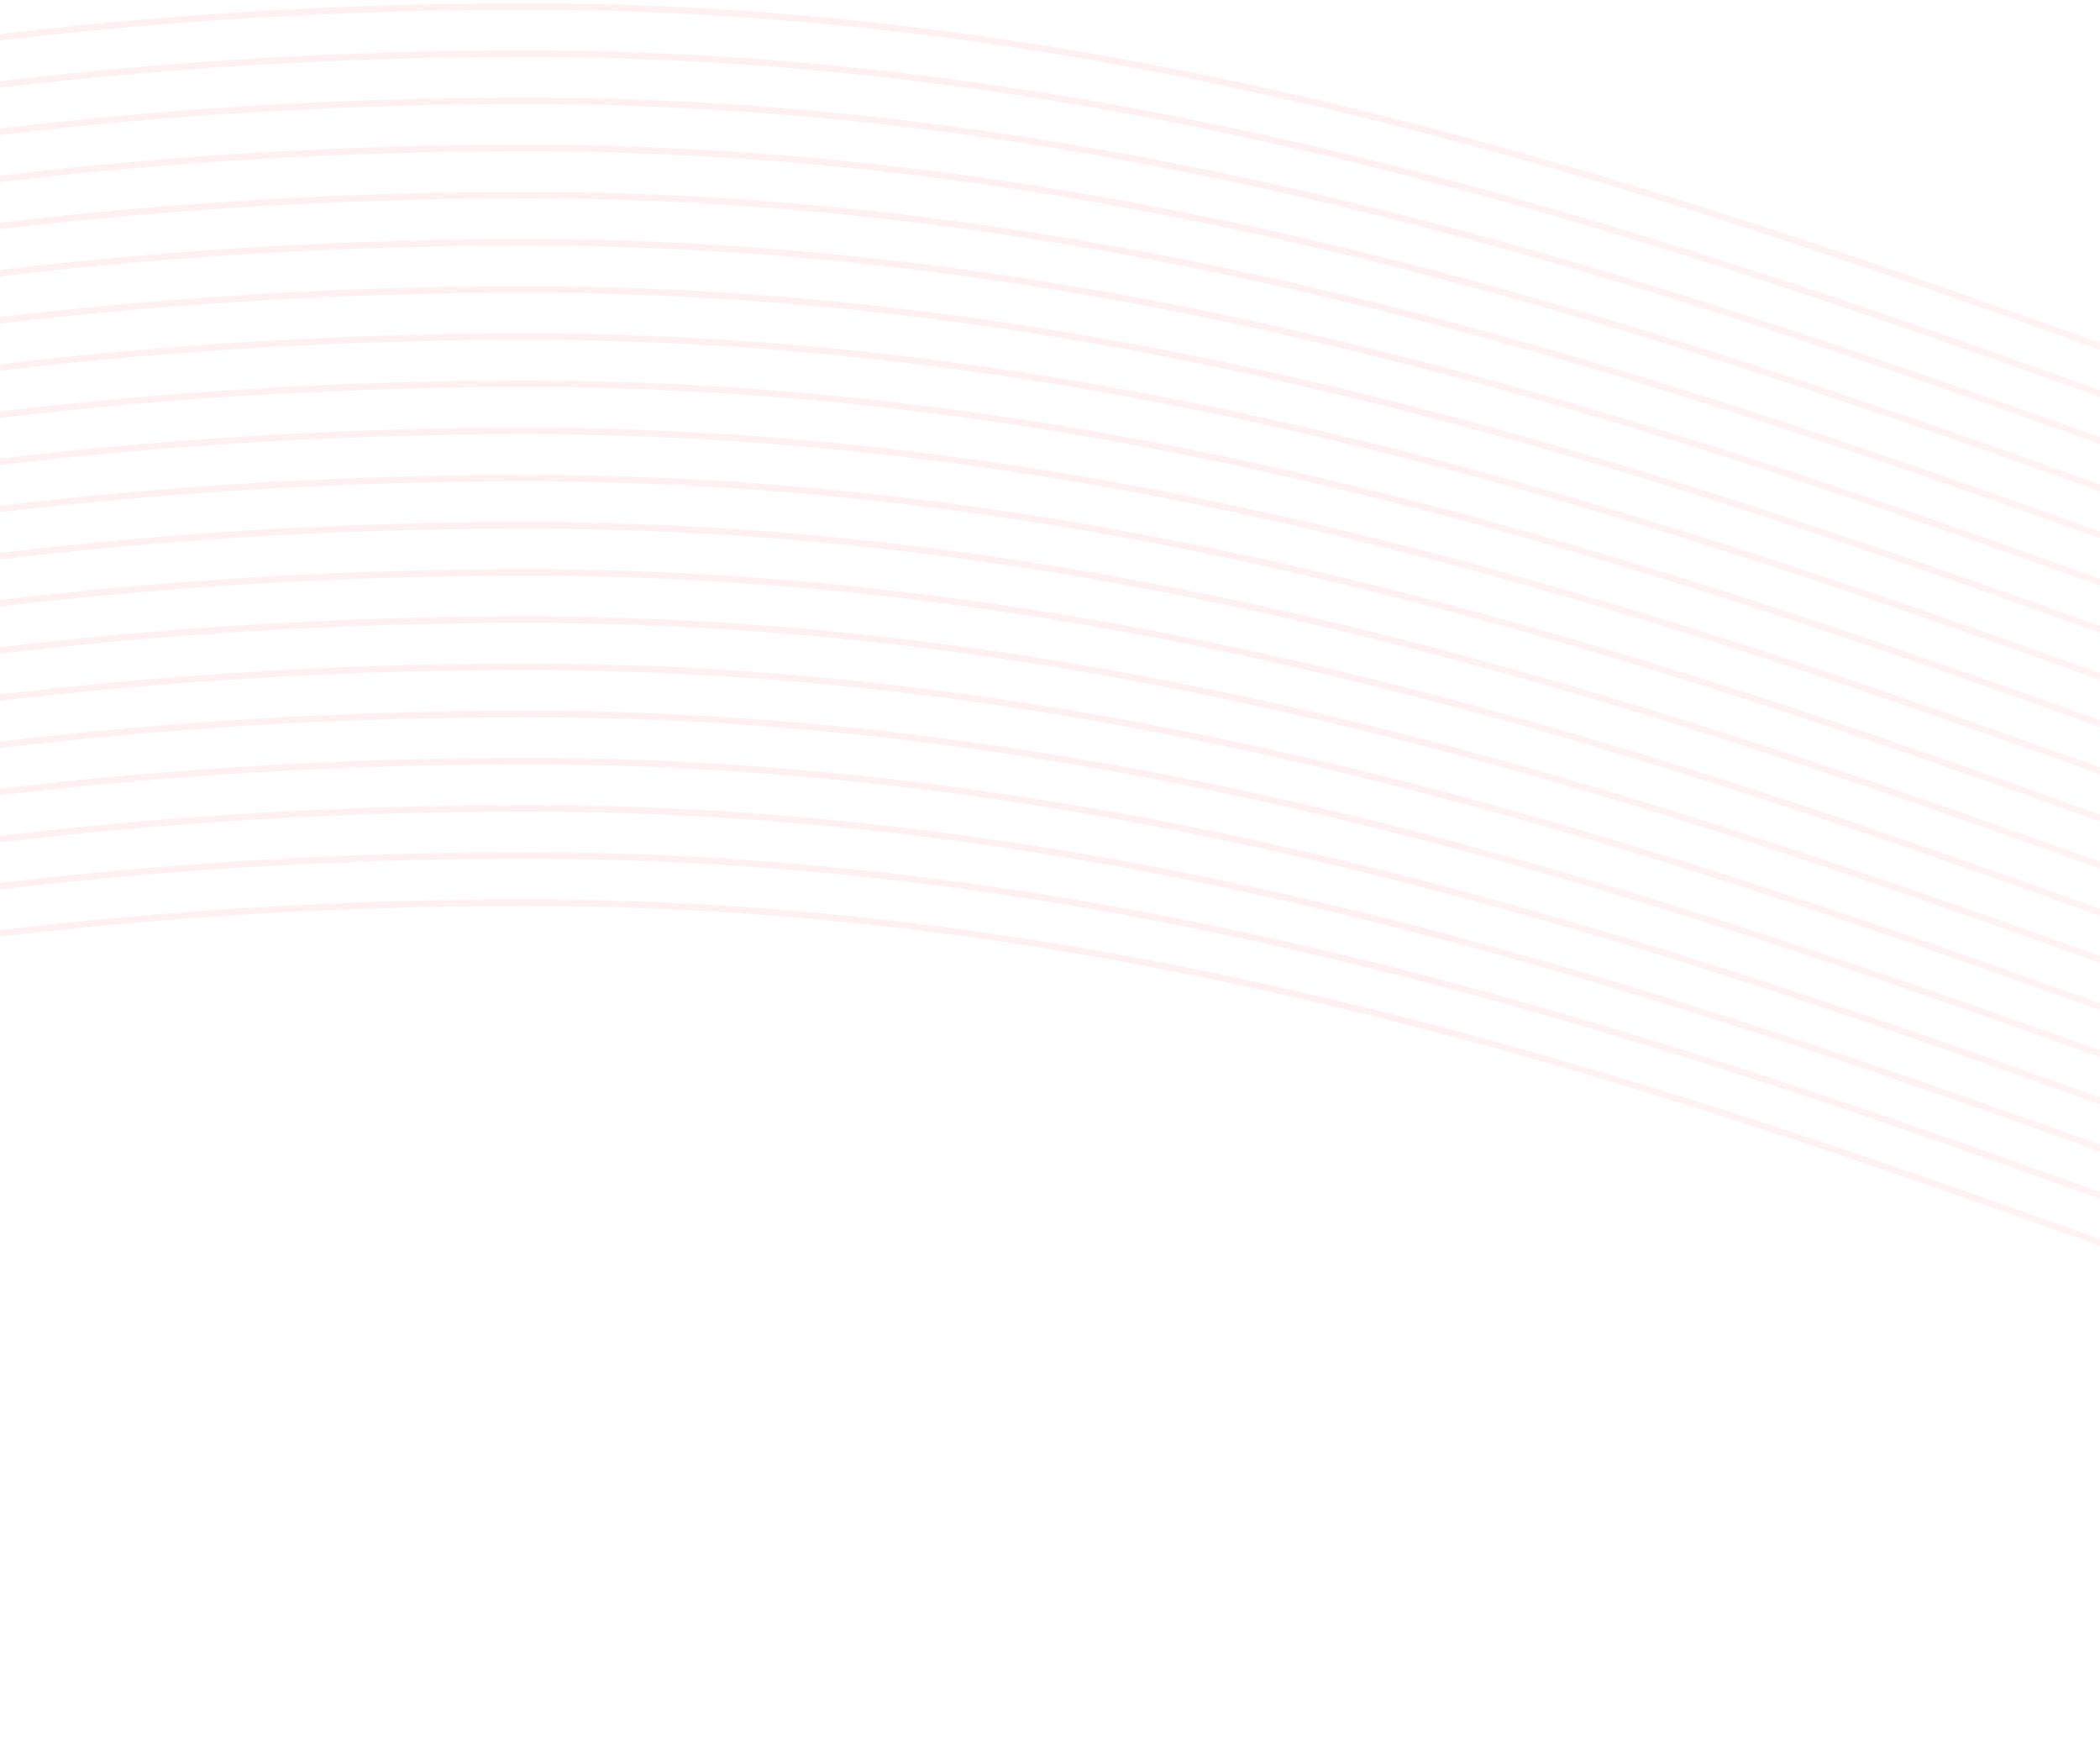
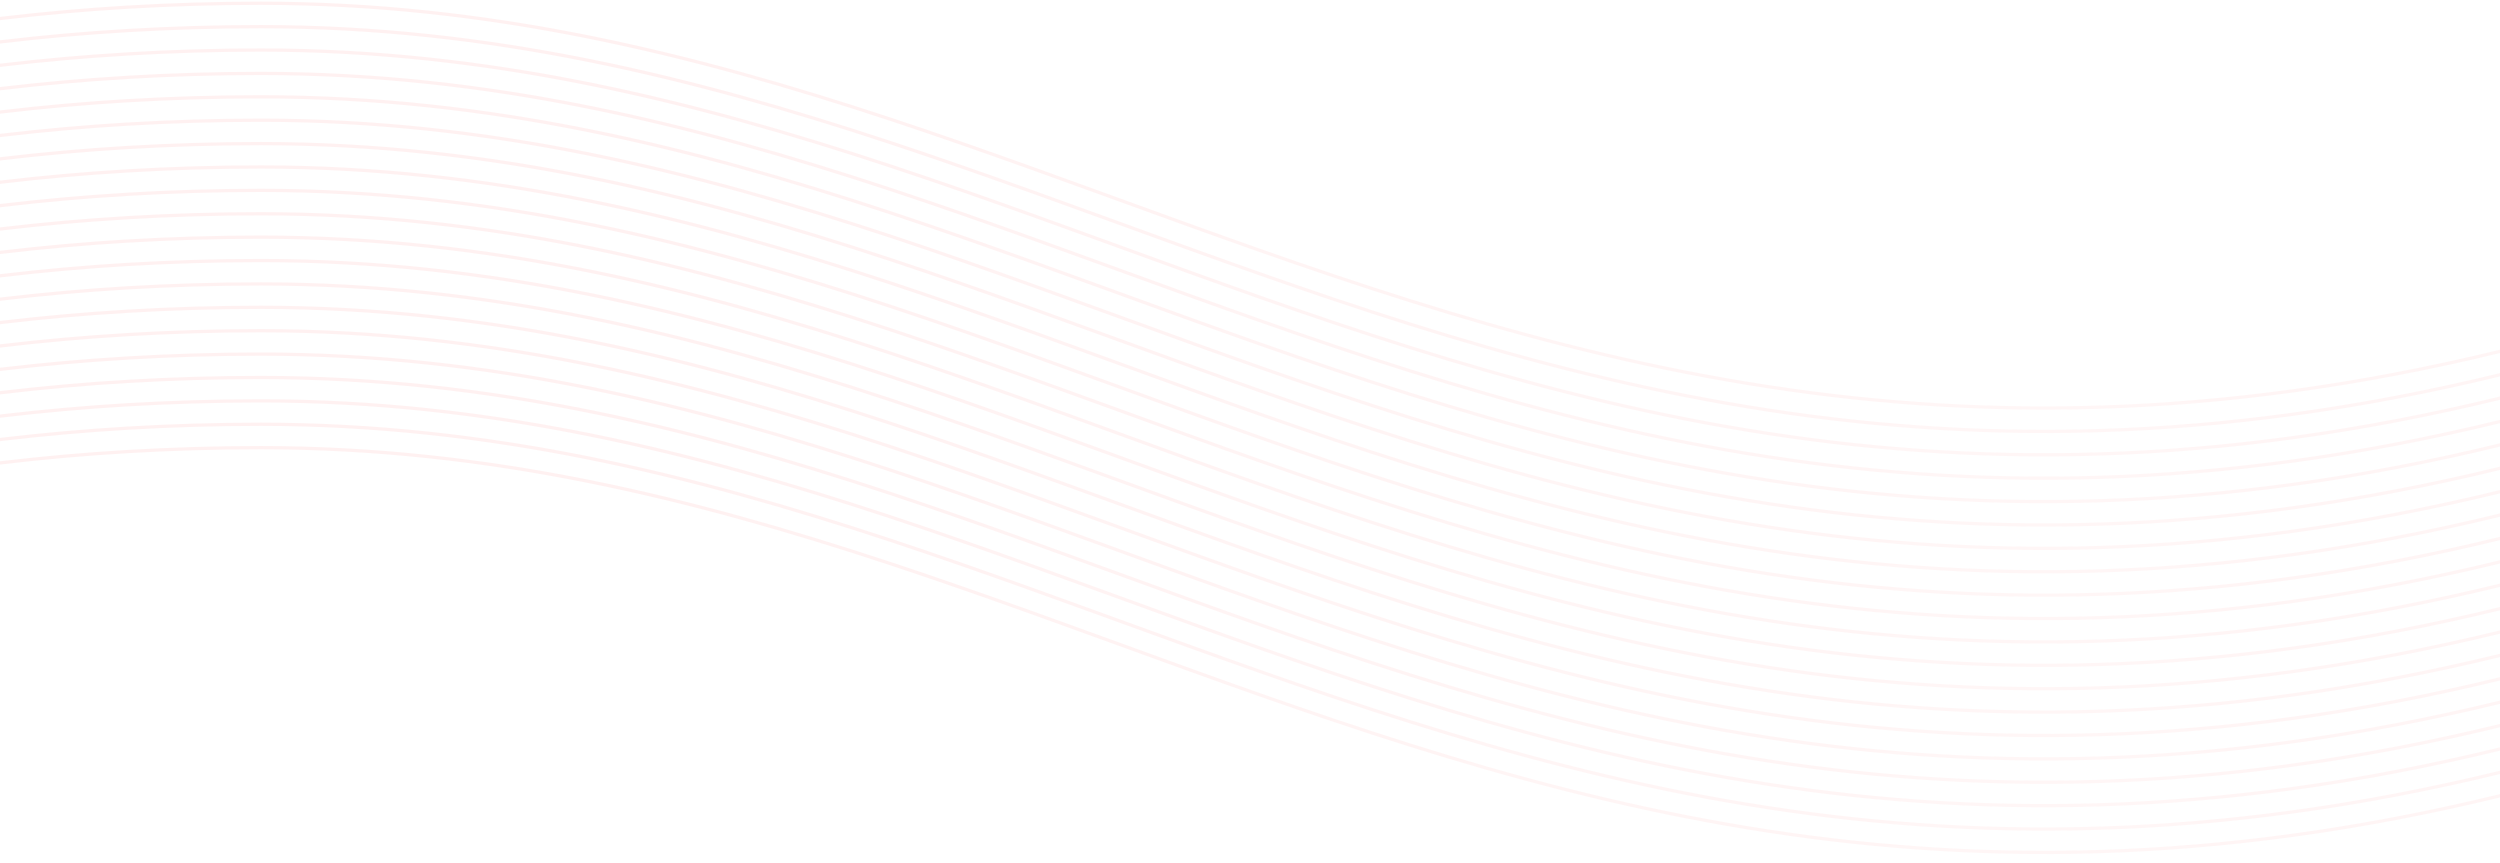
- <svg xmlns="http://www.w3.org/2000/svg" width="320" height="265" viewBox="0 0 320 265" fill="none">
+ <svg xmlns="http://www.w3.org/2000/svg" width="768" height="265" viewBox="0 0 768 265" fill="none">
  <path d="M-300 264.28c30.822-20.199 155.716-126.762 380.133-126.762 280.521 0 437.31 248.3 860.325 43.182" stroke="url(#a)" stroke-opacity=".15" />
  <path d="M-300 257.094c30.822-20.198 155.716-126.762 380.133-126.762 280.521 0 437.31 248.301 860.325 43.183" stroke="url(#b)" stroke-opacity=".15" />
  <path d="M-300 249.909c30.822-20.199 155.716-126.763 380.133-126.763 280.521 0 437.31 248.301 860.325 43.183" stroke="url(#c)" stroke-opacity=".15" />
  <path d="M-300 242.725c30.822-20.198 155.716-126.762 380.133-126.762 280.521 0 437.31 248.3 860.325 43.183" stroke="url(#d)" stroke-opacity=".15" />
  <path d="M-300 235.539c30.822-20.198 155.716-126.762 380.133-126.762 280.521 0 437.31 248.301 860.325 43.183" stroke="url(#e)" stroke-opacity=".15" />
  <path d="M-300 228.354c30.822-20.198 155.716-126.762 380.133-126.762 280.521 0 437.31 248.3 860.325 43.183" stroke="url(#f)" stroke-opacity=".15" />
  <path d="M-300 221.168C-269.178 200.97-144.284 94.406 80.133 94.406c280.521 0 437.31 248.301 860.325 43.183" stroke="url(#g)" stroke-opacity=".15" />
  <path d="M-300 213.983c30.822-20.199 155.716-126.762 380.133-126.762 280.521 0 437.31 248.3 860.325 43.182" stroke="url(#h)" stroke-opacity=".15" />
  <path d="M-300 206.799c30.822-20.198 155.716-126.762 380.133-126.762 280.521 0 437.31 248.301 860.325 43.183" stroke="url(#i)" stroke-opacity=".15" />
  <path d="M-300 199.614c30.822-20.199 155.716-126.762 380.133-126.762 280.521 0 437.31 248.3 860.325 43.182" stroke="url(#j)" stroke-opacity=".15" />
  <path d="M-300 192.428C-269.178 172.23-144.284 65.666 80.133 65.666c280.521 0 437.31 248.301 860.325 43.183" stroke="url(#k)" stroke-opacity=".15" />
  <path d="M-300 185.243c30.822-20.199 155.716-126.762 380.133-126.762 280.521 0 437.31 248.3 860.325 43.182" stroke="url(#l)" stroke-opacity=".15" />
  <path d="M-300 178.057c30.822-20.198 155.716-126.762 380.133-126.762 280.521 0 437.31 248.301 860.325 43.183" stroke="url(#m)" stroke-opacity=".15" />
  <path d="M-300 170.873c30.822-20.198 155.716-126.762 380.133-126.762 280.521 0 437.31 248.301 860.325 43.183" stroke="url(#n)" stroke-opacity=".15" />
  <path d="M-300 163.688C-269.178 143.49-144.284 36.926 80.133 36.926c280.521 0 437.31 248.3 860.325 43.183" stroke="url(#o)" stroke-opacity=".15" />
  <path d="M-300 156.502C-269.178 136.304-144.284 29.74 80.133 29.74c280.521 0 437.31 248.301 860.325 43.183" stroke="url(#p)" stroke-opacity=".15" />
  <path d="M-300 149.317c30.822-20.199 155.716-126.762 380.133-126.762 280.521 0 437.31 248.3 860.325 43.182" stroke="url(#q)" stroke-opacity=".15" />
  <path d="M-300 142.131c30.822-20.198 155.716-126.762 380.133-126.762 280.521 0 437.31 248.301 860.325 43.183" stroke="url(#r)" stroke-opacity=".15" />
  <path d="M-300 134.948C-269.178 114.749-144.284 8.186 80.133 8.186c280.521 0 437.31 248.3 860.325 43.182" stroke="url(#s)" stroke-opacity=".15" />
  <path d="M-300 127.762C-269.178 107.564-144.284 1 80.133 1c280.521 0 437.31 248.301 860.325 43.183" stroke="url(#t)" stroke-opacity=".15" />
  <defs>
    <linearGradient id="a" x1="320.229" y1="137.518" x2="320.229" y2="264.28" gradientUnits="userSpaceOnUse">
      <stop stop-color="#FF1212" stop-opacity=".4" />
      <stop offset="1" stop-color="#FF1212" stop-opacity=".27" />
    </linearGradient>
    <linearGradient id="b" x1="320.229" y1="130.332" x2="320.229" y2="257.094" gradientUnits="userSpaceOnUse">
      <stop stop-color="#FF1212" stop-opacity=".4" />
      <stop offset="1" stop-color="#FF1212" stop-opacity=".27" />
    </linearGradient>
    <linearGradient id="c" x1="320.229" y1="123.146" x2="320.229" y2="249.909" gradientUnits="userSpaceOnUse">
      <stop stop-color="#FF1212" stop-opacity=".4" />
      <stop offset="1" stop-color="#FF1212" stop-opacity=".27" />
    </linearGradient>
    <linearGradient id="d" x1="320.229" y1="115.963" x2="320.229" y2="242.725" gradientUnits="userSpaceOnUse">
      <stop stop-color="#FF1212" stop-opacity=".4" />
      <stop offset="1" stop-color="#FF1212" stop-opacity=".27" />
    </linearGradient>
    <linearGradient id="e" x1="320.229" y1="108.777" x2="320.229" y2="235.539" gradientUnits="userSpaceOnUse">
      <stop stop-color="#FF1212" stop-opacity=".4" />
      <stop offset="1" stop-color="#FF1212" stop-opacity=".27" />
    </linearGradient>
    <linearGradient id="f" x1="320.229" y1="101.592" x2="320.229" y2="228.354" gradientUnits="userSpaceOnUse">
      <stop stop-color="#FF1212" stop-opacity=".4" />
      <stop offset="1" stop-color="#FF1212" stop-opacity=".27" />
    </linearGradient>
    <linearGradient id="g" x1="320.229" y1="94.406" x2="320.229" y2="221.168" gradientUnits="userSpaceOnUse">
      <stop stop-color="#FF1212" stop-opacity=".4" />
      <stop offset="1" stop-color="#FF1212" stop-opacity=".27" />
    </linearGradient>
    <linearGradient id="h" x1="320.229" y1="87.221" x2="320.229" y2="213.983" gradientUnits="userSpaceOnUse">
      <stop stop-color="#FF1212" stop-opacity=".4" />
      <stop offset="1" stop-color="#FF1212" stop-opacity=".27" />
    </linearGradient>
    <linearGradient id="i" x1="320.229" y1="80.037" x2="320.229" y2="206.799" gradientUnits="userSpaceOnUse">
      <stop stop-color="#FF1212" stop-opacity=".4" />
      <stop offset="1" stop-color="#FF1212" stop-opacity=".27" />
    </linearGradient>
    <linearGradient id="j" x1="320.229" y1="72.852" x2="320.229" y2="199.614" gradientUnits="userSpaceOnUse">
      <stop stop-color="#FF1212" stop-opacity=".4" />
      <stop offset="1" stop-color="#FF1212" stop-opacity=".27" />
    </linearGradient>
    <linearGradient id="k" x1="320.229" y1="65.666" x2="320.229" y2="192.428" gradientUnits="userSpaceOnUse">
      <stop stop-color="#FF1212" stop-opacity=".4" />
      <stop offset="1" stop-color="#FF1212" stop-opacity=".27" />
    </linearGradient>
    <linearGradient id="l" x1="320.229" y1="58.48" x2="320.229" y2="185.243" gradientUnits="userSpaceOnUse">
      <stop stop-color="#FF1212" stop-opacity=".4" />
      <stop offset="1" stop-color="#FF1212" stop-opacity=".27" />
    </linearGradient>
    <linearGradient id="m" x1="320.229" y1="51.295" x2="320.229" y2="178.057" gradientUnits="userSpaceOnUse">
      <stop stop-color="#FF1212" stop-opacity=".4" />
      <stop offset="1" stop-color="#FF1212" stop-opacity=".27" />
    </linearGradient>
    <linearGradient id="n" x1="320.229" y1="44.111" x2="320.229" y2="170.873" gradientUnits="userSpaceOnUse">
      <stop stop-color="#FF1212" stop-opacity=".4" />
      <stop offset="1" stop-color="#FF1212" stop-opacity=".27" />
    </linearGradient>
    <linearGradient id="o" x1="320.229" y1="36.926" x2="320.229" y2="163.688" gradientUnits="userSpaceOnUse">
      <stop stop-color="#FF1212" stop-opacity=".4" />
      <stop offset="1" stop-color="#FF1212" stop-opacity=".27" />
    </linearGradient>
    <linearGradient id="p" x1="320.229" y1="29.74" x2="320.229" y2="156.502" gradientUnits="userSpaceOnUse">
      <stop stop-color="#FF1212" stop-opacity=".4" />
      <stop offset="1" stop-color="#FF1212" stop-opacity=".27" />
    </linearGradient>
    <linearGradient id="q" x1="320.229" y1="22.555" x2="320.229" y2="149.317" gradientUnits="userSpaceOnUse">
      <stop stop-color="#FF1212" stop-opacity=".4" />
      <stop offset="1" stop-color="#FF1212" stop-opacity=".27" />
    </linearGradient>
    <linearGradient id="r" x1="320.229" y1="15.369" x2="320.229" y2="142.131" gradientUnits="userSpaceOnUse">
      <stop stop-color="#FF1212" stop-opacity=".4" />
      <stop offset="1" stop-color="#FF1212" stop-opacity=".27" />
    </linearGradient>
    <linearGradient id="s" x1="320.229" y1="8.186" x2="320.229" y2="134.948" gradientUnits="userSpaceOnUse">
      <stop stop-color="#FF1212" stop-opacity=".4" />
      <stop offset="1" stop-color="#FF1212" stop-opacity=".27" />
    </linearGradient>
    <linearGradient id="t" x1="320.229" y1="1" x2="320.229" y2="127.762" gradientUnits="userSpaceOnUse">
      <stop stop-color="#FF1212" stop-opacity=".4" />
      <stop offset="1" stop-color="#FF1212" stop-opacity=".27" />
    </linearGradient>
  </defs>
</svg>
